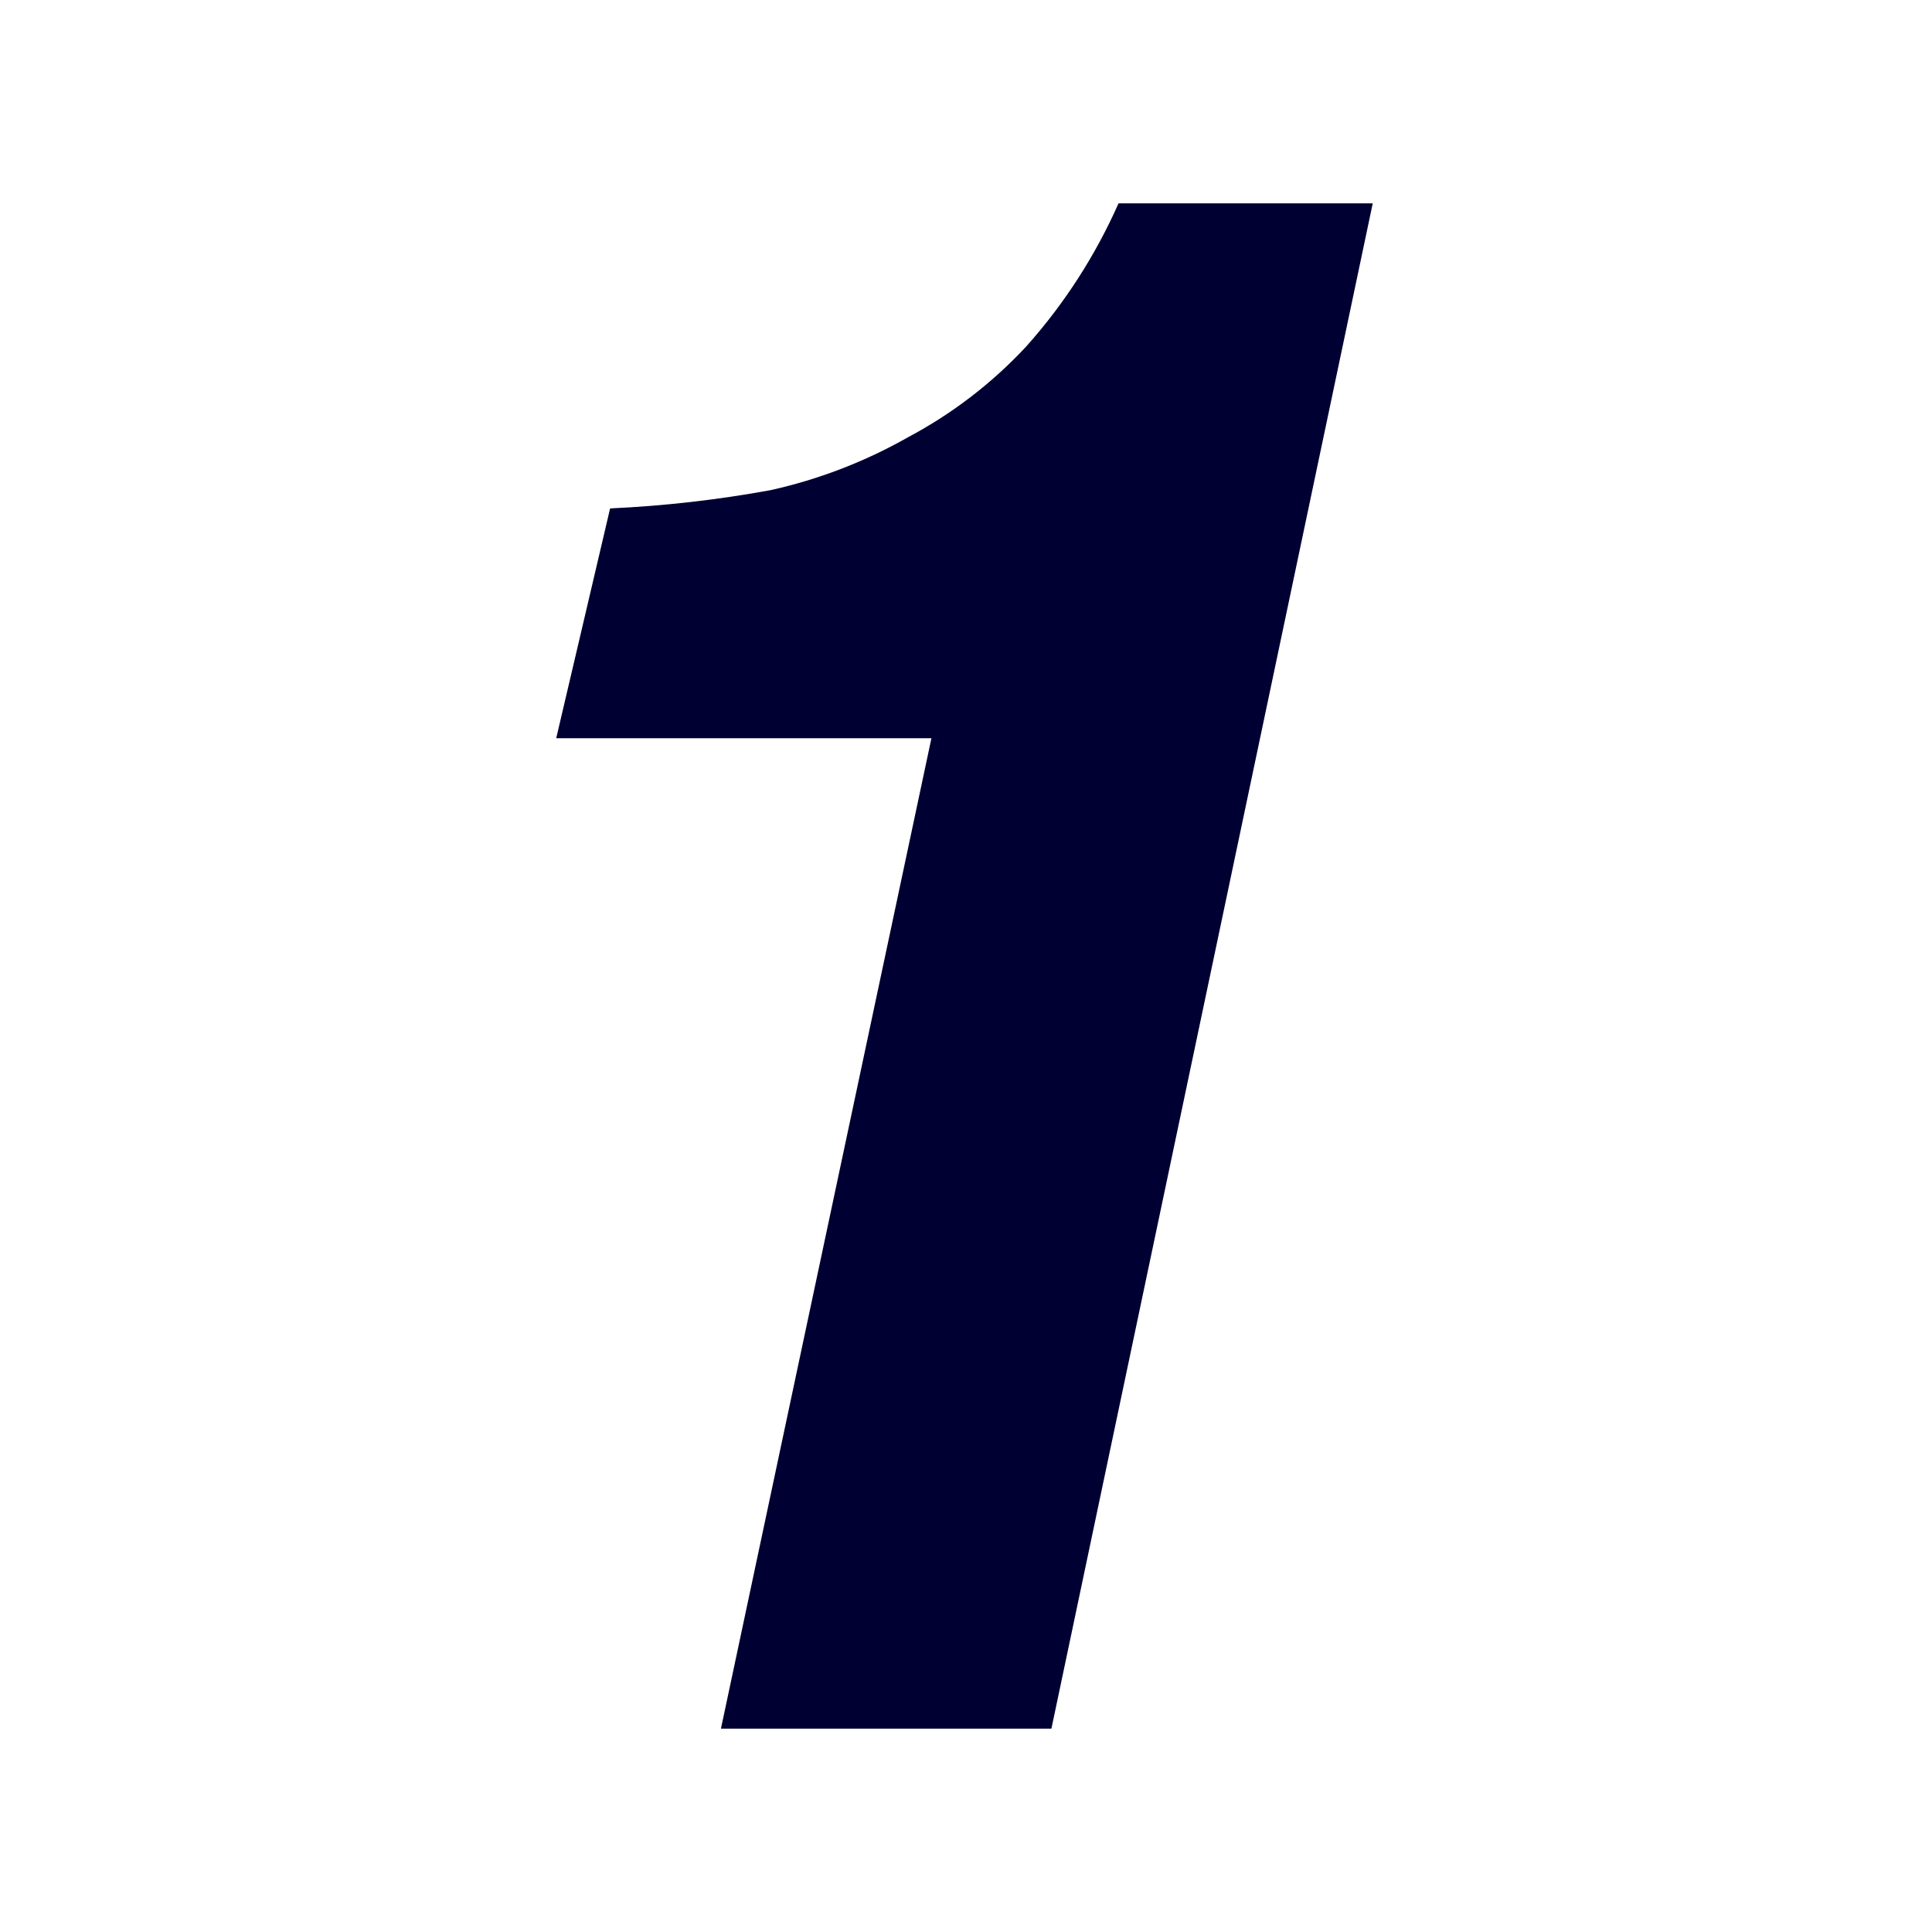
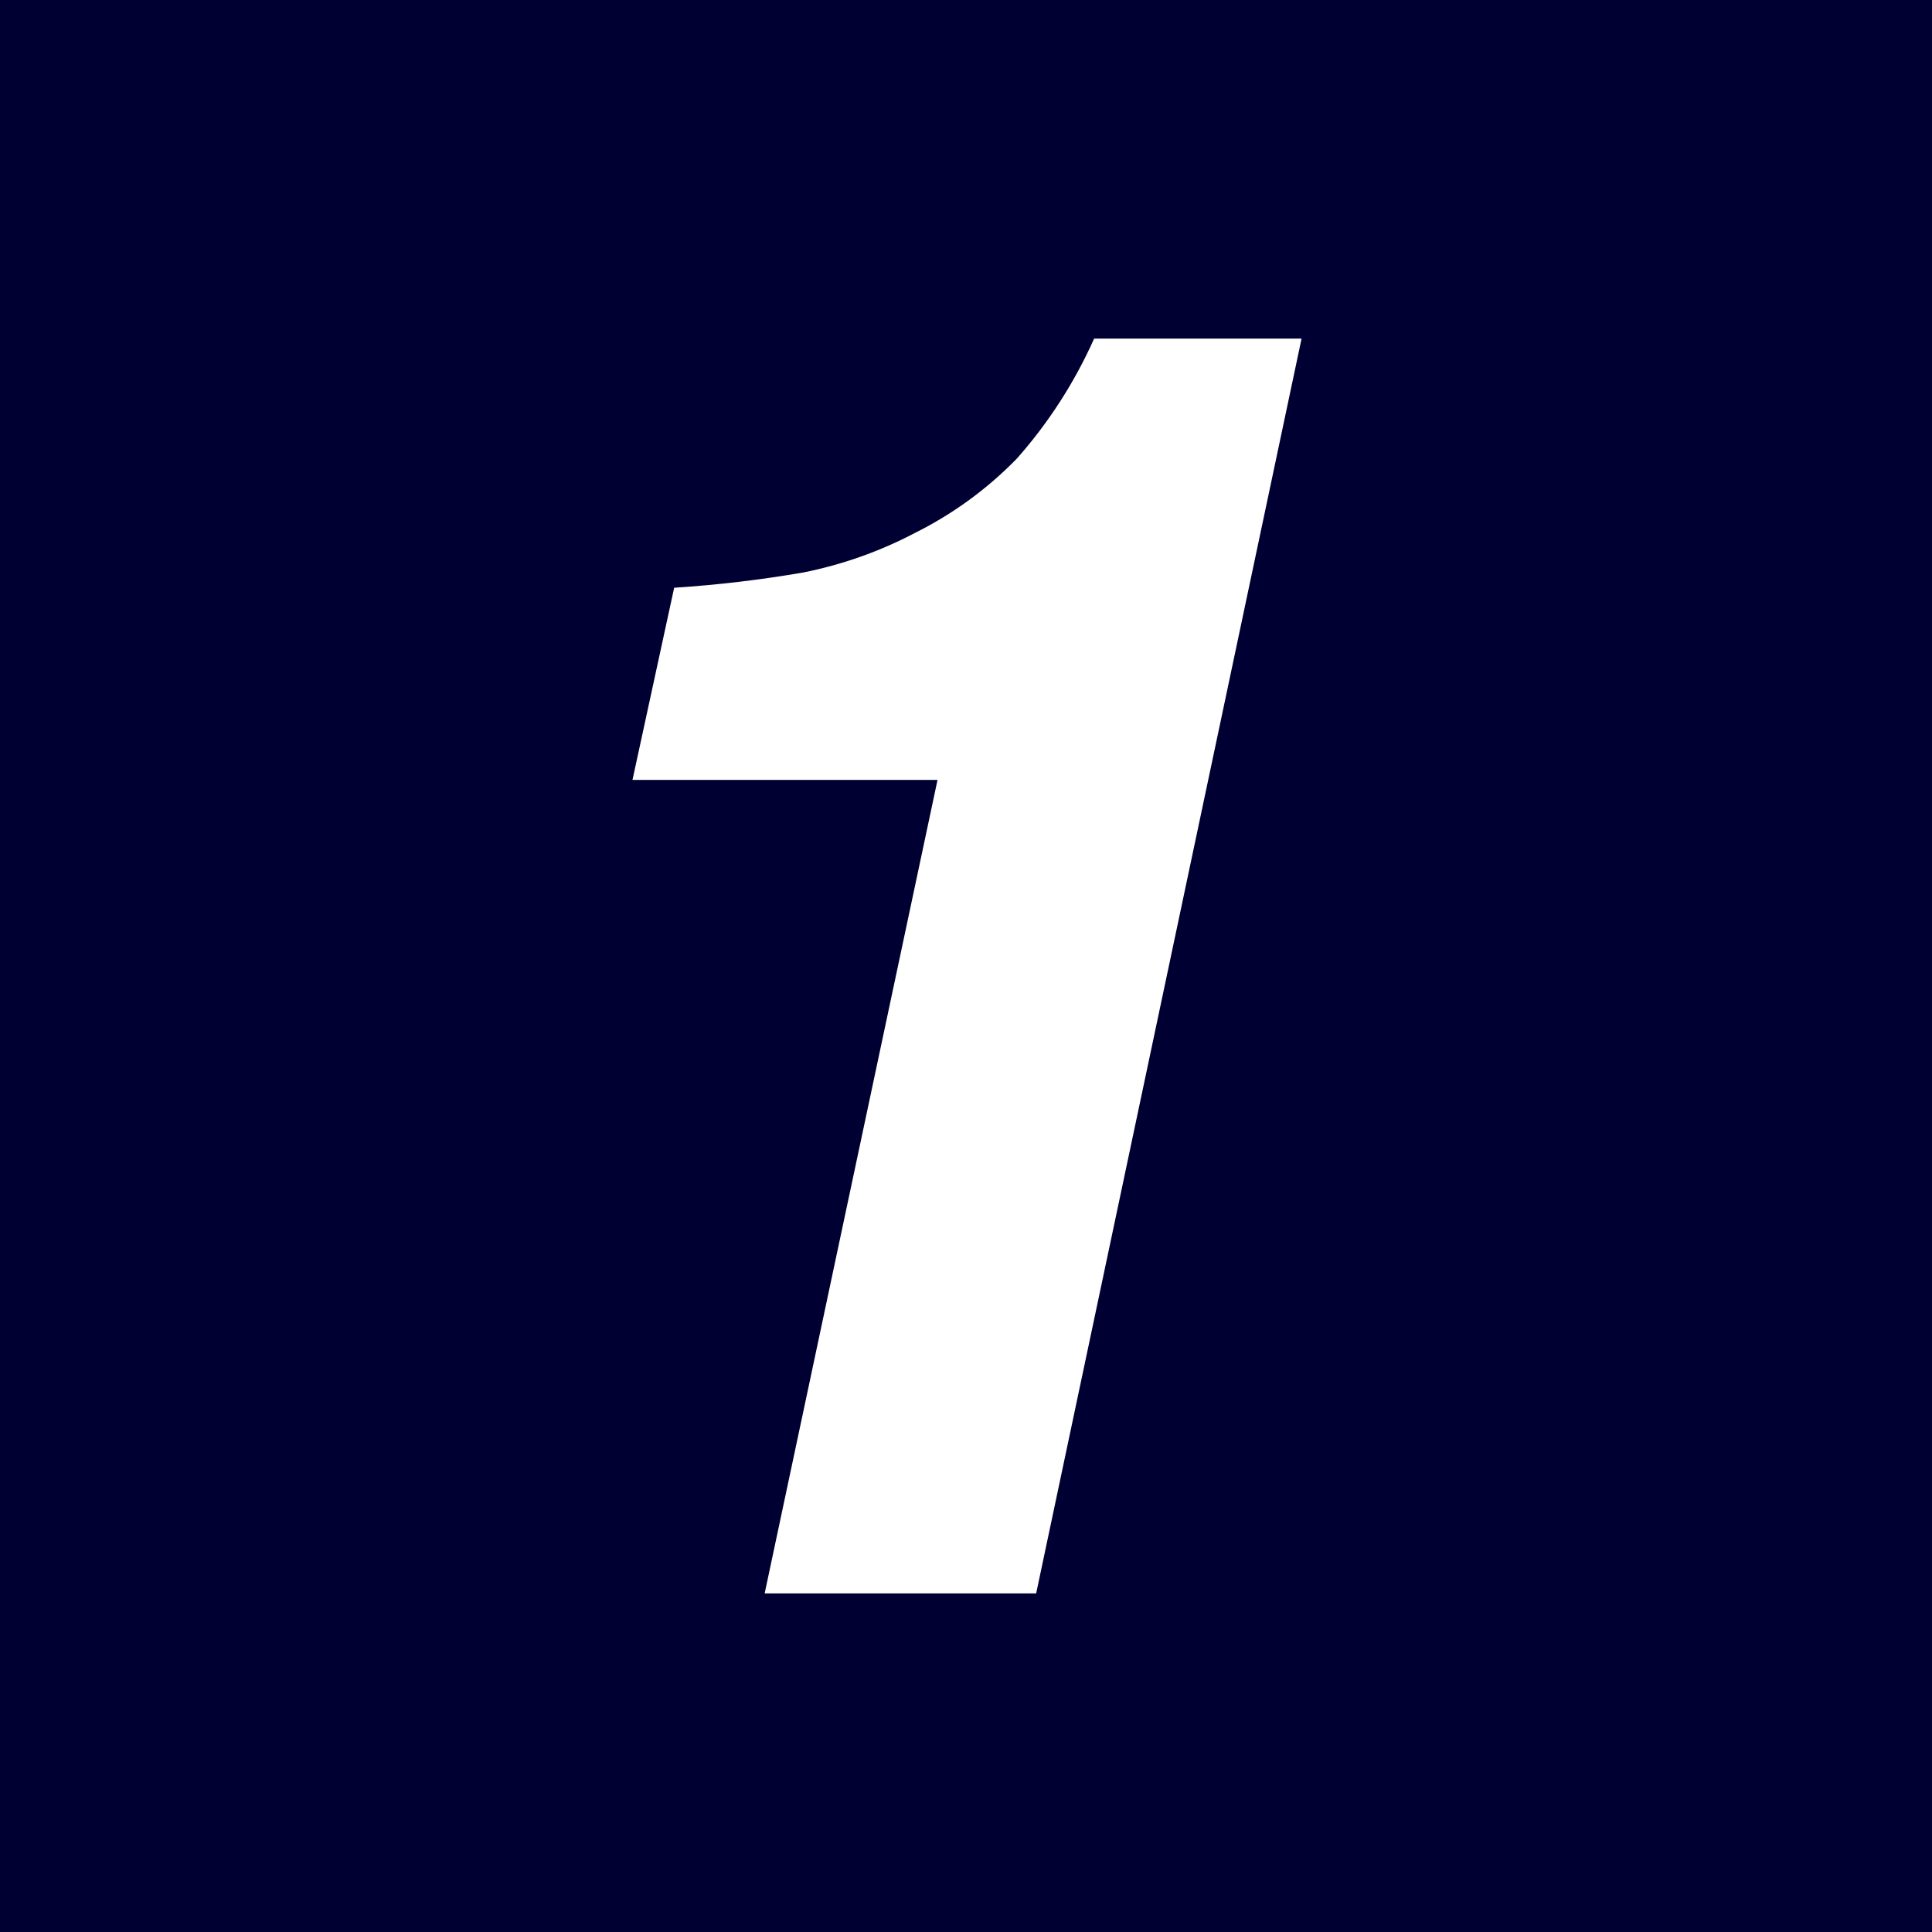
<svg xmlns="http://www.w3.org/2000/svg" viewBox="0 0 19 19">
  <style>*{fill:#003;}</style>
-   <path d="M7.09,17,9.16,7.26H5.47L6,5a11.71,11.71,0,0,0,1.58-.18A4.89,4.89,0,0,0,8.93,4.3a4.42,4.42,0,0,0,1.16-.89A5.39,5.39,0,0,0,11,2h2.5L10.34,17Z" />
+   <path d="M0,0V19H19V0ZM10.19,15.67H7.52l1.7-8h-3l.41-1.89A12,12,0,0,0,7.9,5.63,4.08,4.08,0,0,0,9,5.24a3.7,3.7,0,0,0,1-.73,4.62,4.62,0,0,0,.76-1.18H12.8Z" />
</svg>
